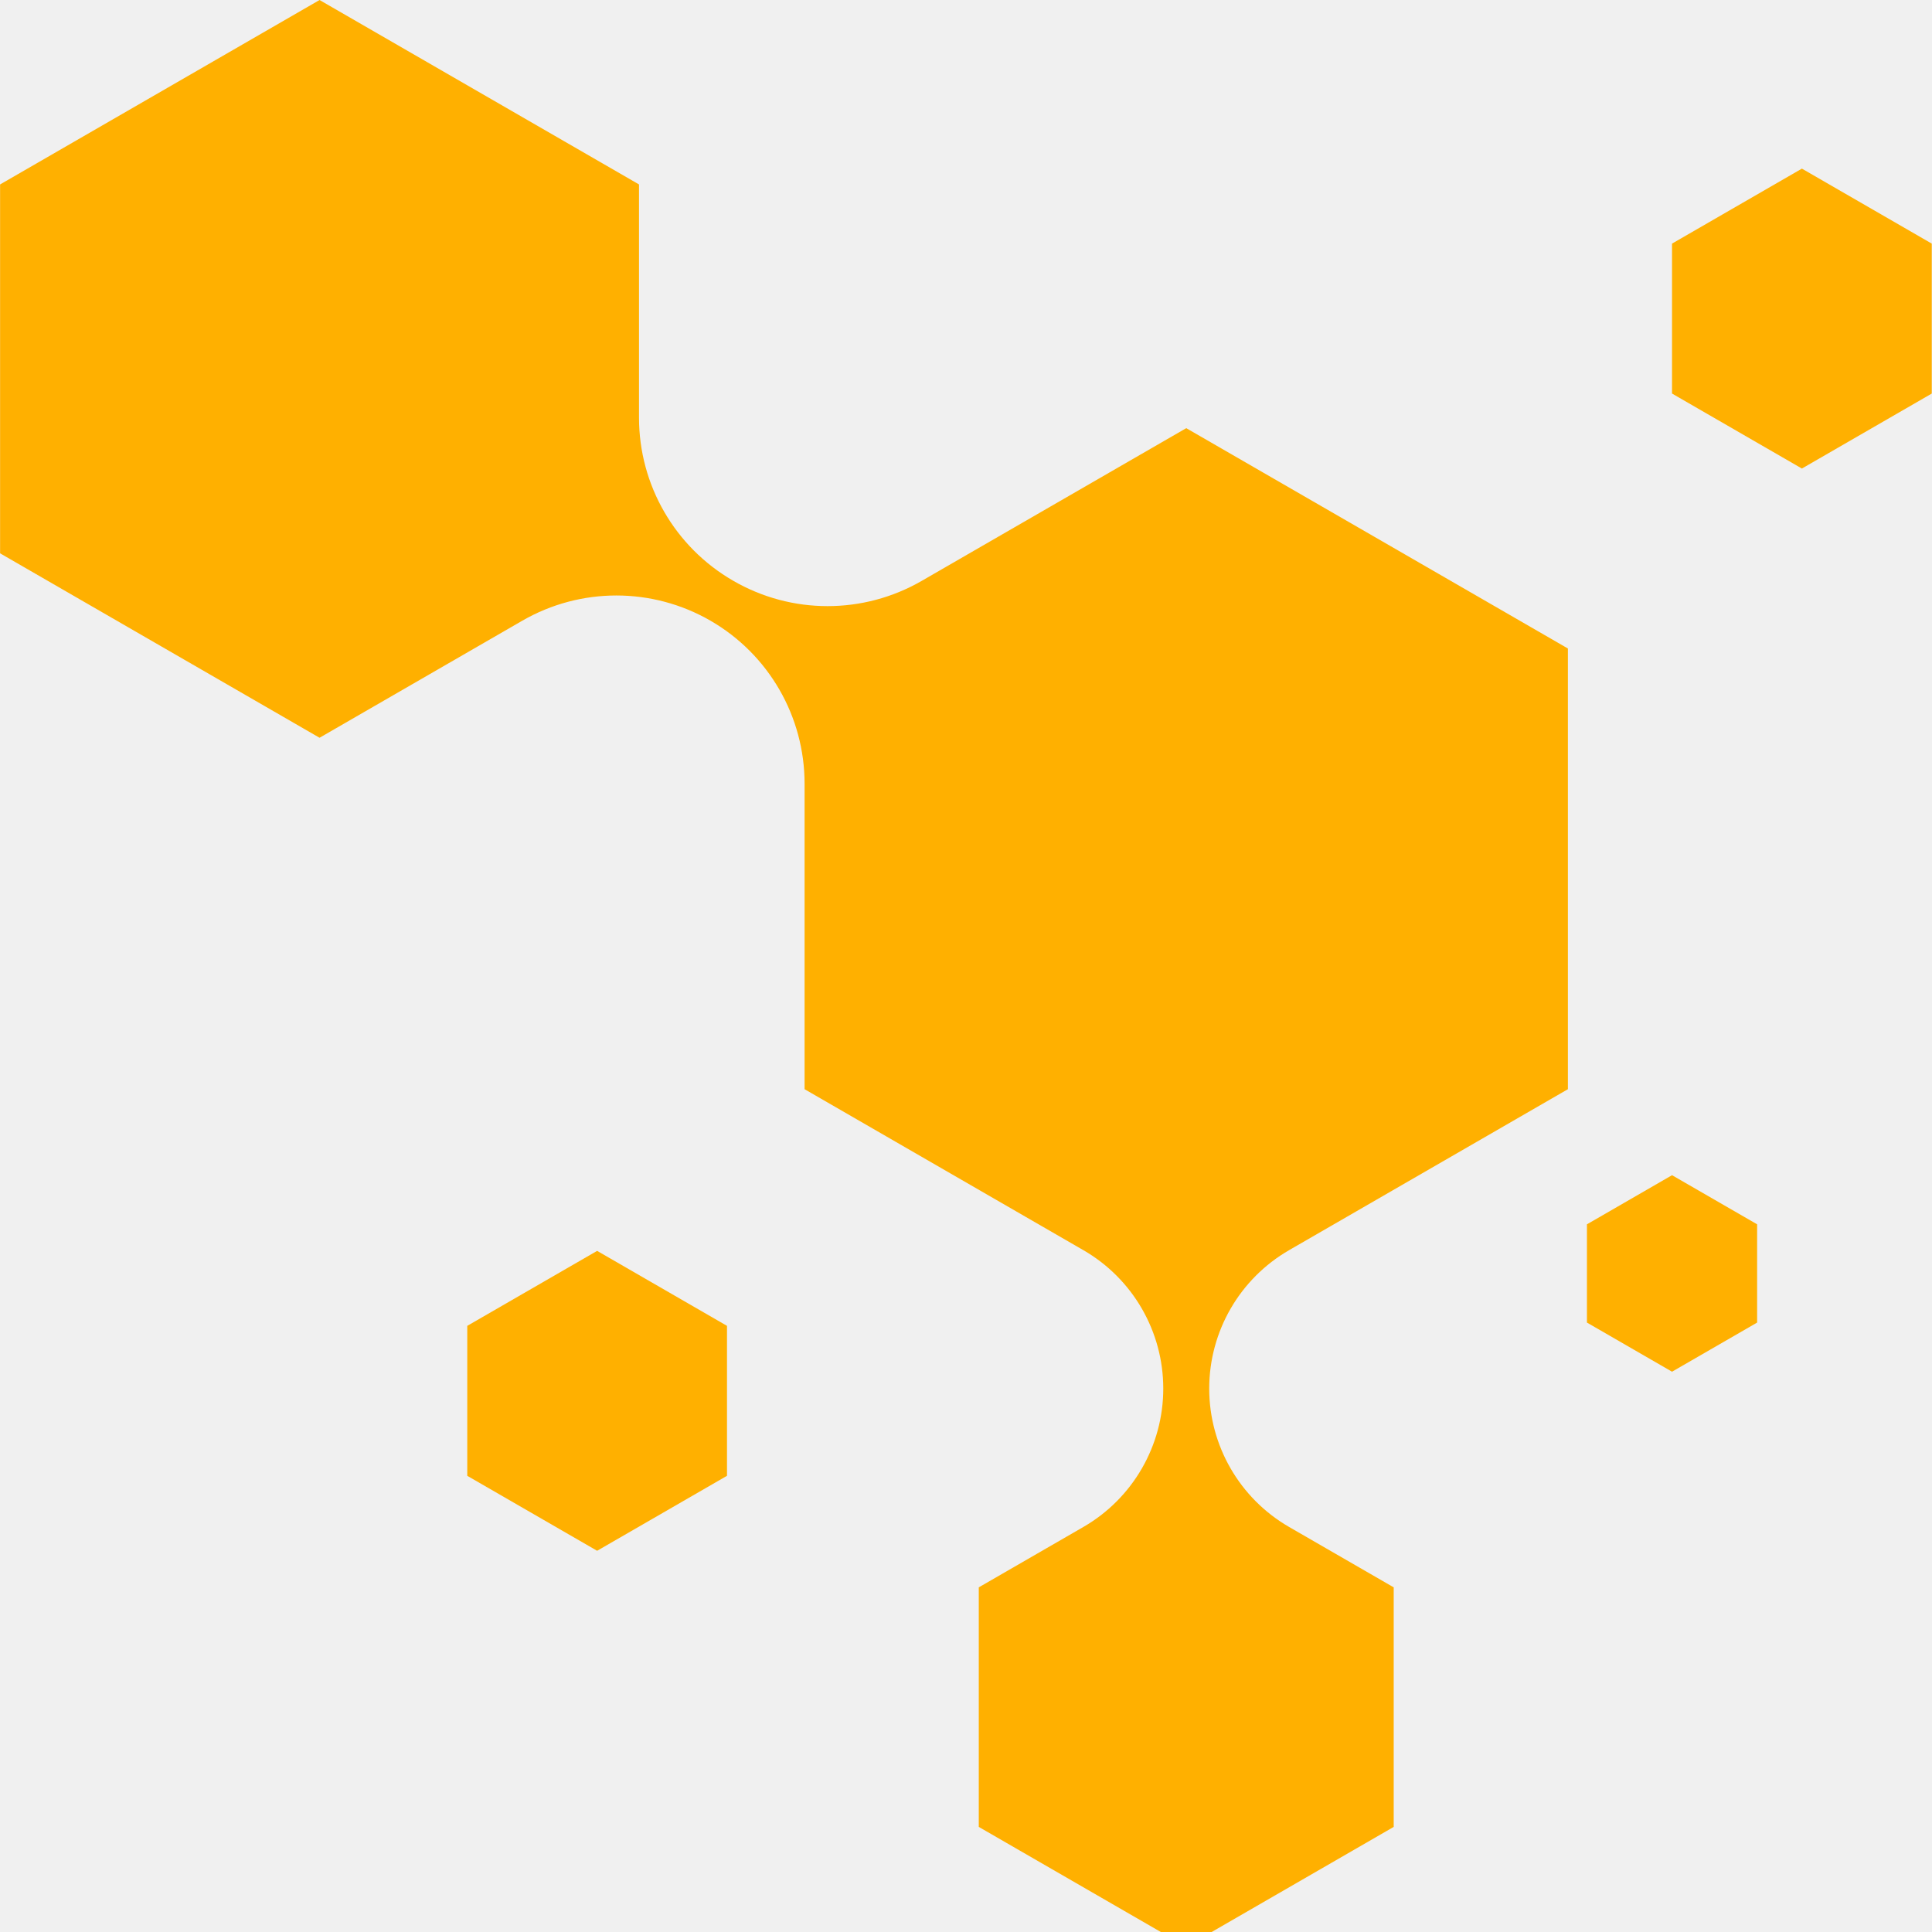
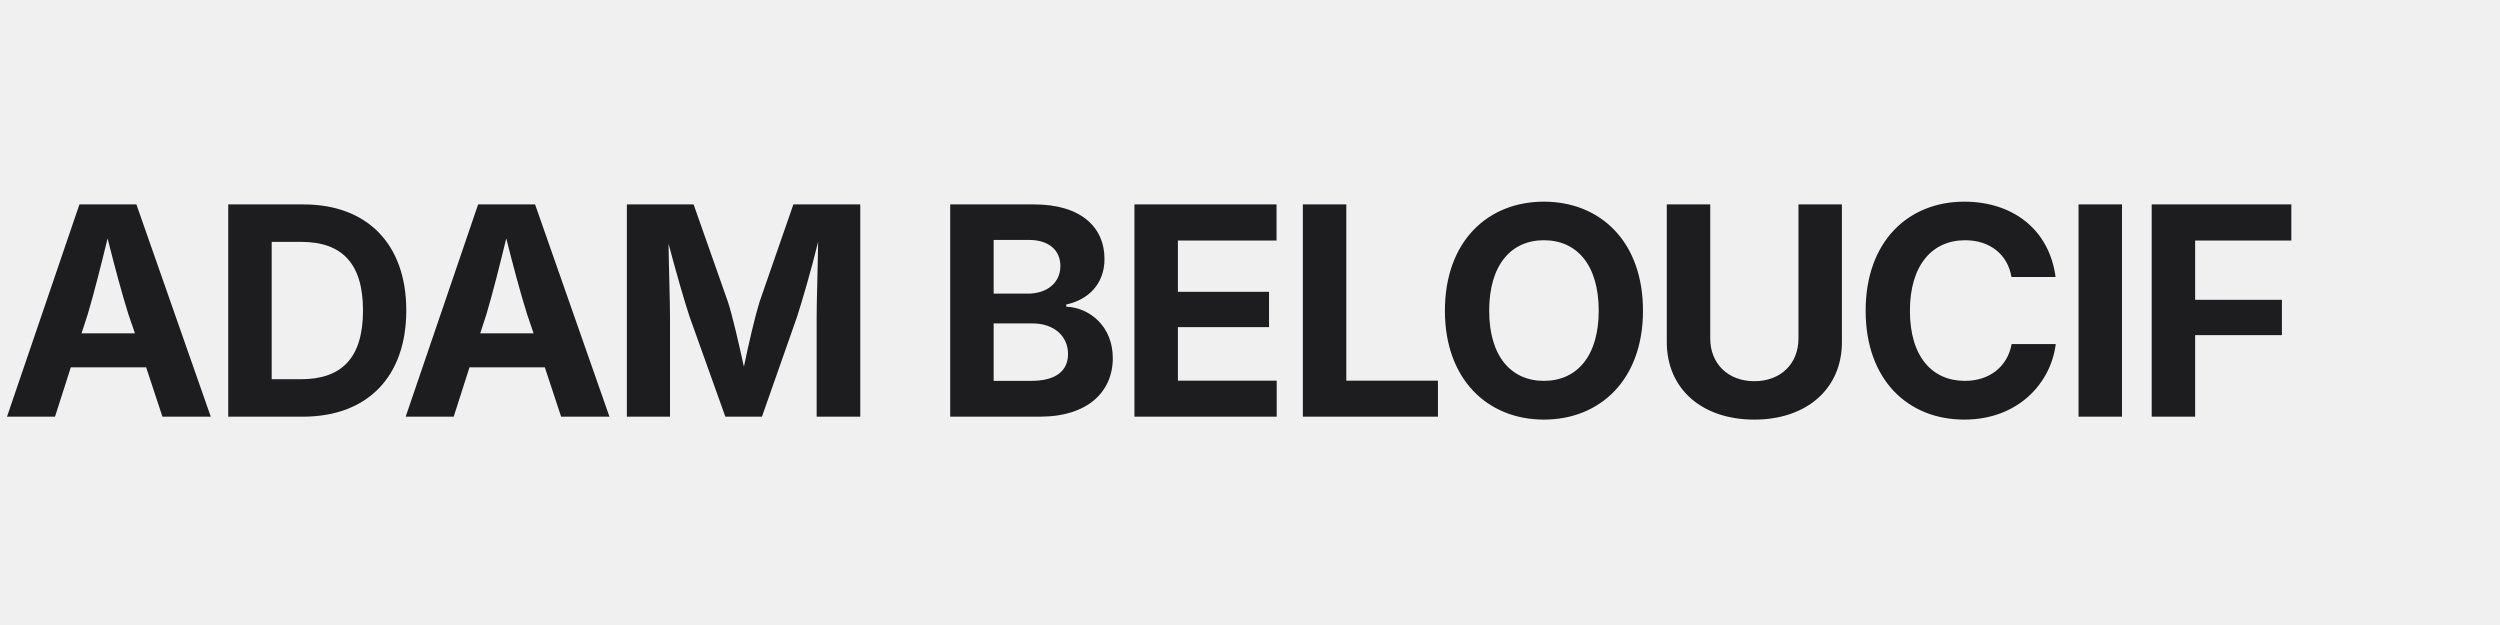
- <svg xmlns="http://www.w3.org/2000/svg" width="2000" zoomAndPan="magnify" viewBox="0 0 1500 1500" height="2000" preserveAspectRatio="xMidYMid meet" version="1.0">
-   <defs>
-     <g />
-     <clipPath id="62258b256f">
-       <path d="M 1298 130 L 1499.805 130 L 1499.805 364 L 1298 364 Z M 1298 130 " clip-rule="nonzero" />
-     </clipPath>
-     <clipPath id="da169f011c">
-       <path d="M 0.07 0 L 1218 0 L 1218 1500 L 0.07 1500 Z M 0.07 0 " clip-rule="nonzero" />
-     </clipPath>
-     <clipPath id="d652b8cccb">
-       <rect x="0" width="1500" y="0" height="1500" />
-     </clipPath>
-   </defs>
-   <g transform="matrix(1, 0, 0, 1, 0, 0.000000000000112861)">
-     <g clip-path="url(#d652b8cccb)">
-       <g fill="#ffffff" fill-opacity="1">
-         <g transform="translate(778.6961, 700.513)">
-           <g>
-             <path d="M 21.891 0 L 13.711 -21.223 L 8.051 -21.223 L -0.16 0 L 4.805 0 L 6.141 -3.66 L 15.621 -3.66 L 16.957 0 Z M 14.379 -7.57 L 7.348 -7.57 L 10.883 -17.309 Z M 14.379 -7.57 " />
-           </g>
-         </g>
-       </g>
-       <g fill="#ffffff" fill-opacity="1">
-         <g transform="translate(801.5364, 700.513)">
-           <g>
-             <path d="M 10.469 0 C 17.117 0 21.73 -4.199 21.73 -10.594 C 21.73 -16.988 17.117 -21.223 10.469 -21.223 L 2.102 -21.223 L 2.102 0 Z M 6.617 -17.242 L 10.469 -17.242 C 14.824 -17.242 17.117 -14.348 17.117 -10.594 C 17.117 -7 14.668 -3.977 10.469 -3.977 L 6.617 -3.977 Z M 6.617 -17.242 " />
-           </g>
-         </g>
-       </g>
-       <g fill="#ffffff" fill-opacity="1">
-         <g transform="translate(825.4583, 700.513)">
-           <g>
-             <path d="M 21.891 0 L 13.711 -21.223 L 8.051 -21.223 L -0.16 0 L 4.805 0 L 6.141 -3.66 L 15.621 -3.66 L 16.957 0 Z M 14.379 -7.57 L 7.348 -7.57 L 10.883 -17.309 Z M 14.379 -7.57 " />
-           </g>
-         </g>
-       </g>
-       <g fill="#ffffff" fill-opacity="1">
-         <g transform="translate(848.2986, 700.513)">
-           <g>
-             <path d="M 25.102 0 L 25.102 -21.223 L 18.738 -21.223 L 13.586 -7.984 L 8.43 -21.223 L 2.102 -21.223 L 2.102 0 L 6.617 0 L 6.617 -15.27 L 12.598 0 L 14.57 0 L 20.555 -15.27 L 20.555 0 Z M 25.102 0 " />
-           </g>
-         </g>
-       </g>
-       <g fill="#ffffff" fill-opacity="1">
-         <g transform="translate(876.5785, 700.513)">
-           <g />
-         </g>
-       </g>
-       <g fill="#ffffff" fill-opacity="1">
-         <g transform="translate(885.8038, 700.513)">
-           <g>
-             <path d="M 13.617 0 C 17.656 0 19.789 -2.547 19.789 -5.727 C 19.789 -8.398 17.977 -10.594 15.719 -10.945 C 17.723 -11.359 19.375 -13.141 19.375 -15.812 C 19.375 -18.645 17.309 -21.223 13.266 -21.223 L 2.102 -21.223 L 2.102 0 Z M 6.617 -17.371 L 12.281 -17.371 C 13.809 -17.371 14.762 -16.352 14.762 -15.047 C 14.762 -13.68 13.809 -12.695 12.281 -12.695 L 6.617 -12.695 Z M 6.617 -8.844 L 12.441 -8.844 C 14.223 -8.844 15.176 -7.699 15.176 -6.363 C 15.176 -4.836 14.156 -3.852 12.441 -3.852 L 6.617 -3.852 Z M 6.617 -8.844 " />
-           </g>
-         </g>
-       </g>
-       <g fill="#ffffff" fill-opacity="1">
-         <g transform="translate(907.9761, 700.513)">
-           <g>
-             <path d="M 17.117 0 L 17.117 -3.914 L 6.617 -3.914 L 6.617 -8.844 L 16.895 -8.844 L 16.895 -12.727 L 6.617 -12.727 L 6.617 -17.34 L 17.117 -17.34 L 17.117 -21.223 L 2.102 -21.223 L 2.102 0 Z M 17.117 0 " />
-           </g>
-         </g>
-       </g>
-       <g fill="#ffffff" fill-opacity="1">
-         <g transform="translate(927.6035, 700.513)">
-           <g>
-             <path d="M 15.59 0 L 15.59 -3.977 L 6.617 -3.977 L 6.617 -21.223 L 2.102 -21.223 L 2.102 0 Z M 15.59 0 " />
-           </g>
-         </g>
-       </g>
-       <g fill="#ffffff" fill-opacity="1">
-         <g transform="translate(945.3223, 700.513)">
-           <g>
-             <path d="M 1.082 -10.594 C 1.082 -4.199 5.758 0.383 12.152 0.383 C 18.582 0.383 23.258 -4.199 23.258 -10.594 C 23.258 -16.988 18.582 -21.57 12.152 -21.57 C 5.758 -21.57 1.082 -16.988 1.082 -10.594 Z M 18.613 -10.594 C 18.613 -6.648 16.066 -3.629 12.152 -3.629 C 8.238 -3.629 5.727 -6.648 5.727 -10.594 C 5.727 -14.57 8.238 -17.562 12.152 -17.562 C 16.066 -17.562 18.613 -14.57 18.613 -10.594 Z M 18.613 -10.594 " />
-           </g>
-         </g>
-       </g>
-       <g fill="#ffffff" fill-opacity="1">
-         <g transform="translate(970.7392, 700.513)">
-           <g>
-             <path d="M 2.102 -8.465 C 2.102 -3.246 5.121 0.383 11.613 0.383 C 18.039 0.383 21.062 -3.215 21.062 -8.496 L 21.062 -21.223 L 16.48 -21.223 L 16.48 -8.621 C 16.48 -5.664 14.859 -3.629 11.613 -3.629 C 8.305 -3.629 6.68 -5.664 6.68 -8.621 L 6.68 -21.223 L 2.102 -21.223 Z M 2.102 -8.465 " />
-           </g>
-         </g>
-       </g>
-       <g fill="#ffffff" fill-opacity="1">
-         <g transform="translate(994.9792, 700.513)">
-           <g>
-             <path d="M 12.219 0.383 C 17.055 0.383 19.727 -2.195 21.254 -4.836 L 17.371 -6.715 C 16.48 -4.965 14.57 -3.629 12.219 -3.629 C 8.527 -3.629 5.727 -6.586 5.727 -10.594 C 5.727 -14.602 8.527 -17.562 12.219 -17.562 C 14.57 -17.562 16.48 -16.195 17.371 -14.477 L 21.254 -16.387 C 19.758 -19.027 17.055 -21.57 12.219 -21.57 C 6.012 -21.57 1.082 -17.117 1.082 -10.594 C 1.082 -4.074 6.012 0.383 12.219 0.383 Z M 12.219 0.383 " />
-           </g>
-         </g>
-       </g>
-       <g fill="#ffffff" fill-opacity="1">
-         <g transform="translate(1017.915, 700.513)">
-           <g>
-             <path d="M 6.617 0 L 6.617 -21.223 L 2.102 -21.223 L 2.102 0 Z M 6.617 0 " />
-           </g>
-         </g>
-       </g>
-       <g fill="#ffffff" fill-opacity="1">
-         <g transform="translate(1027.713, 700.513)">
-           <g>
-             <path d="M 6.617 0 L 6.617 -8.844 L 16.895 -8.844 L 16.895 -12.727 L 6.617 -12.727 L 6.617 -17.34 L 17.117 -17.34 L 17.117 -21.223 L 2.102 -21.223 L 2.102 0 Z M 6.617 0 " />
-           </g>
-         </g>
-       </g>
-       <path fill="#ffb000" d="M 564.438 1145.812 L 463.605 1204.027 L 362.777 1145.812 L 362.777 1029.391 L 463.605 971.172 L 564.438 1029.391 L 564.438 1145.812 " fill-opacity="1" fill-rule="nonzero" />
-       <g clip-path="url(#62258b256f)">
-         <path fill="#ffb000" d="M 1499.816 305.555 L 1398.984 363.773 L 1298.16 305.555 L 1298.16 189.133 L 1398.984 130.918 L 1499.816 189.133 L 1499.816 305.555 " fill-opacity="1" fill-rule="nonzero" />
-       </g>
-       <path fill="#ffb000" d="M 1364.227 1026.844 L 1298.16 1064.988 L 1232.098 1026.844 L 1232.098 950.559 L 1298.16 912.414 L 1364.227 950.559 L 1364.227 1026.844 " fill-opacity="1" fill-rule="nonzero" />
-       <g clip-path="url(#da169f011c)">
-         <path fill="#ffb000" d="M 1217.316 845.652 L 1217.316 503.488 L 921 332.418 L 715.562 451.023 C 670.363 477.113 614.664 477.113 569.465 451.023 L 569.18 450.852 C 523.969 424.754 496.125 376.52 496.125 324.32 L 496.125 143.199 L 248.098 0.008 L 0.07 143.199 L 0.07 429.598 L 248.098 572.797 L 405.523 481.91 C 450.723 455.812 506.422 455.812 551.621 481.91 C 596.832 508.012 624.676 556.242 624.676 608.441 L 624.676 845.652 L 841.121 970.621 C 879.512 992.781 903.16 1033.746 903.16 1078.078 C 903.16 1122.41 879.512 1163.367 841.121 1185.539 L 759.922 1232.414 L 759.922 1418.402 L 921 1511.395 L 1082.07 1418.402 L 1082.07 1232.414 L 1000.871 1185.539 C 962.48 1163.375 938.832 1122.41 938.832 1078.078 L 938.832 1078.07 C 938.832 1033.746 962.48 992.781 1000.871 970.609 L 1217.316 845.652 " fill-opacity="1" fill-rule="nonzero" />
-       </g>
-     </g>
-   </g>
+ <svg xmlns="http://www.w3.org/2000/svg" width="240" height="60" viewBox="0 0 240 60">
+   <text x="0" y="40" font-family="-apple-system, BlinkMacSystemFont, 'SF Pro Display', 'Inter', sans-serif" font-weight="700" font-size="28" letter-spacing="-0.03em" fill="#1d1d1f">ADAM BELOUCIF</text>
</svg>
